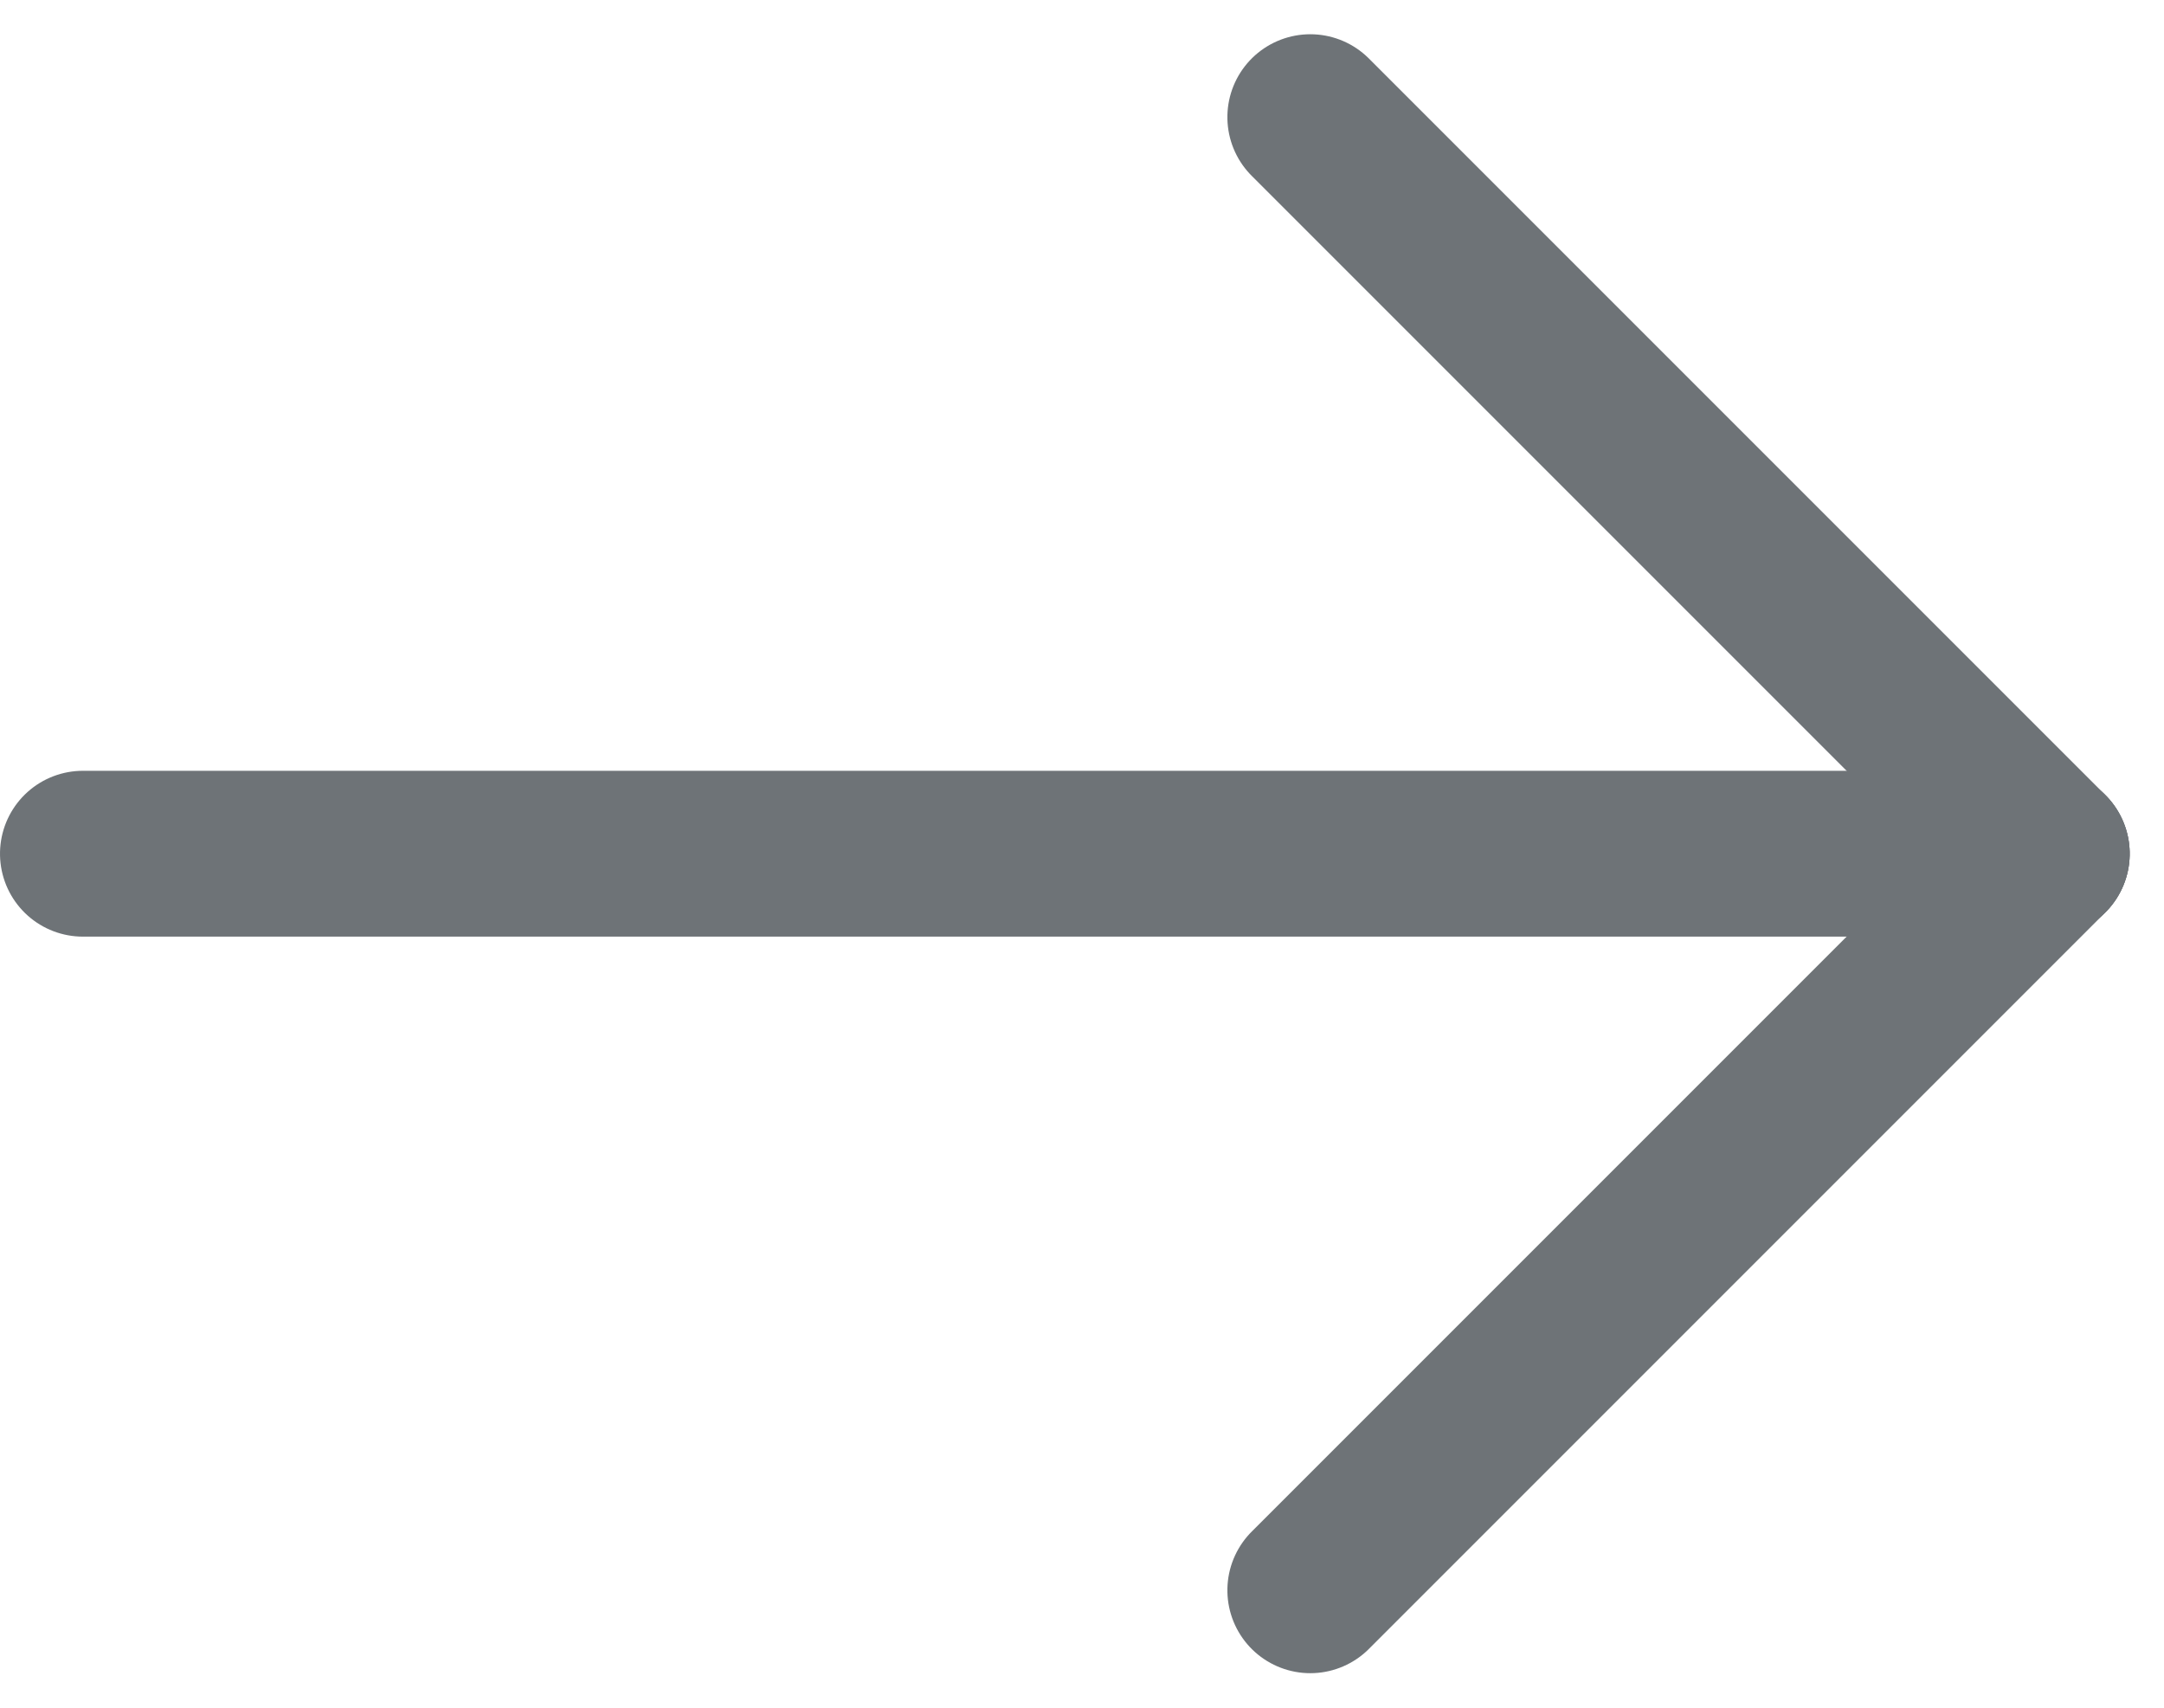
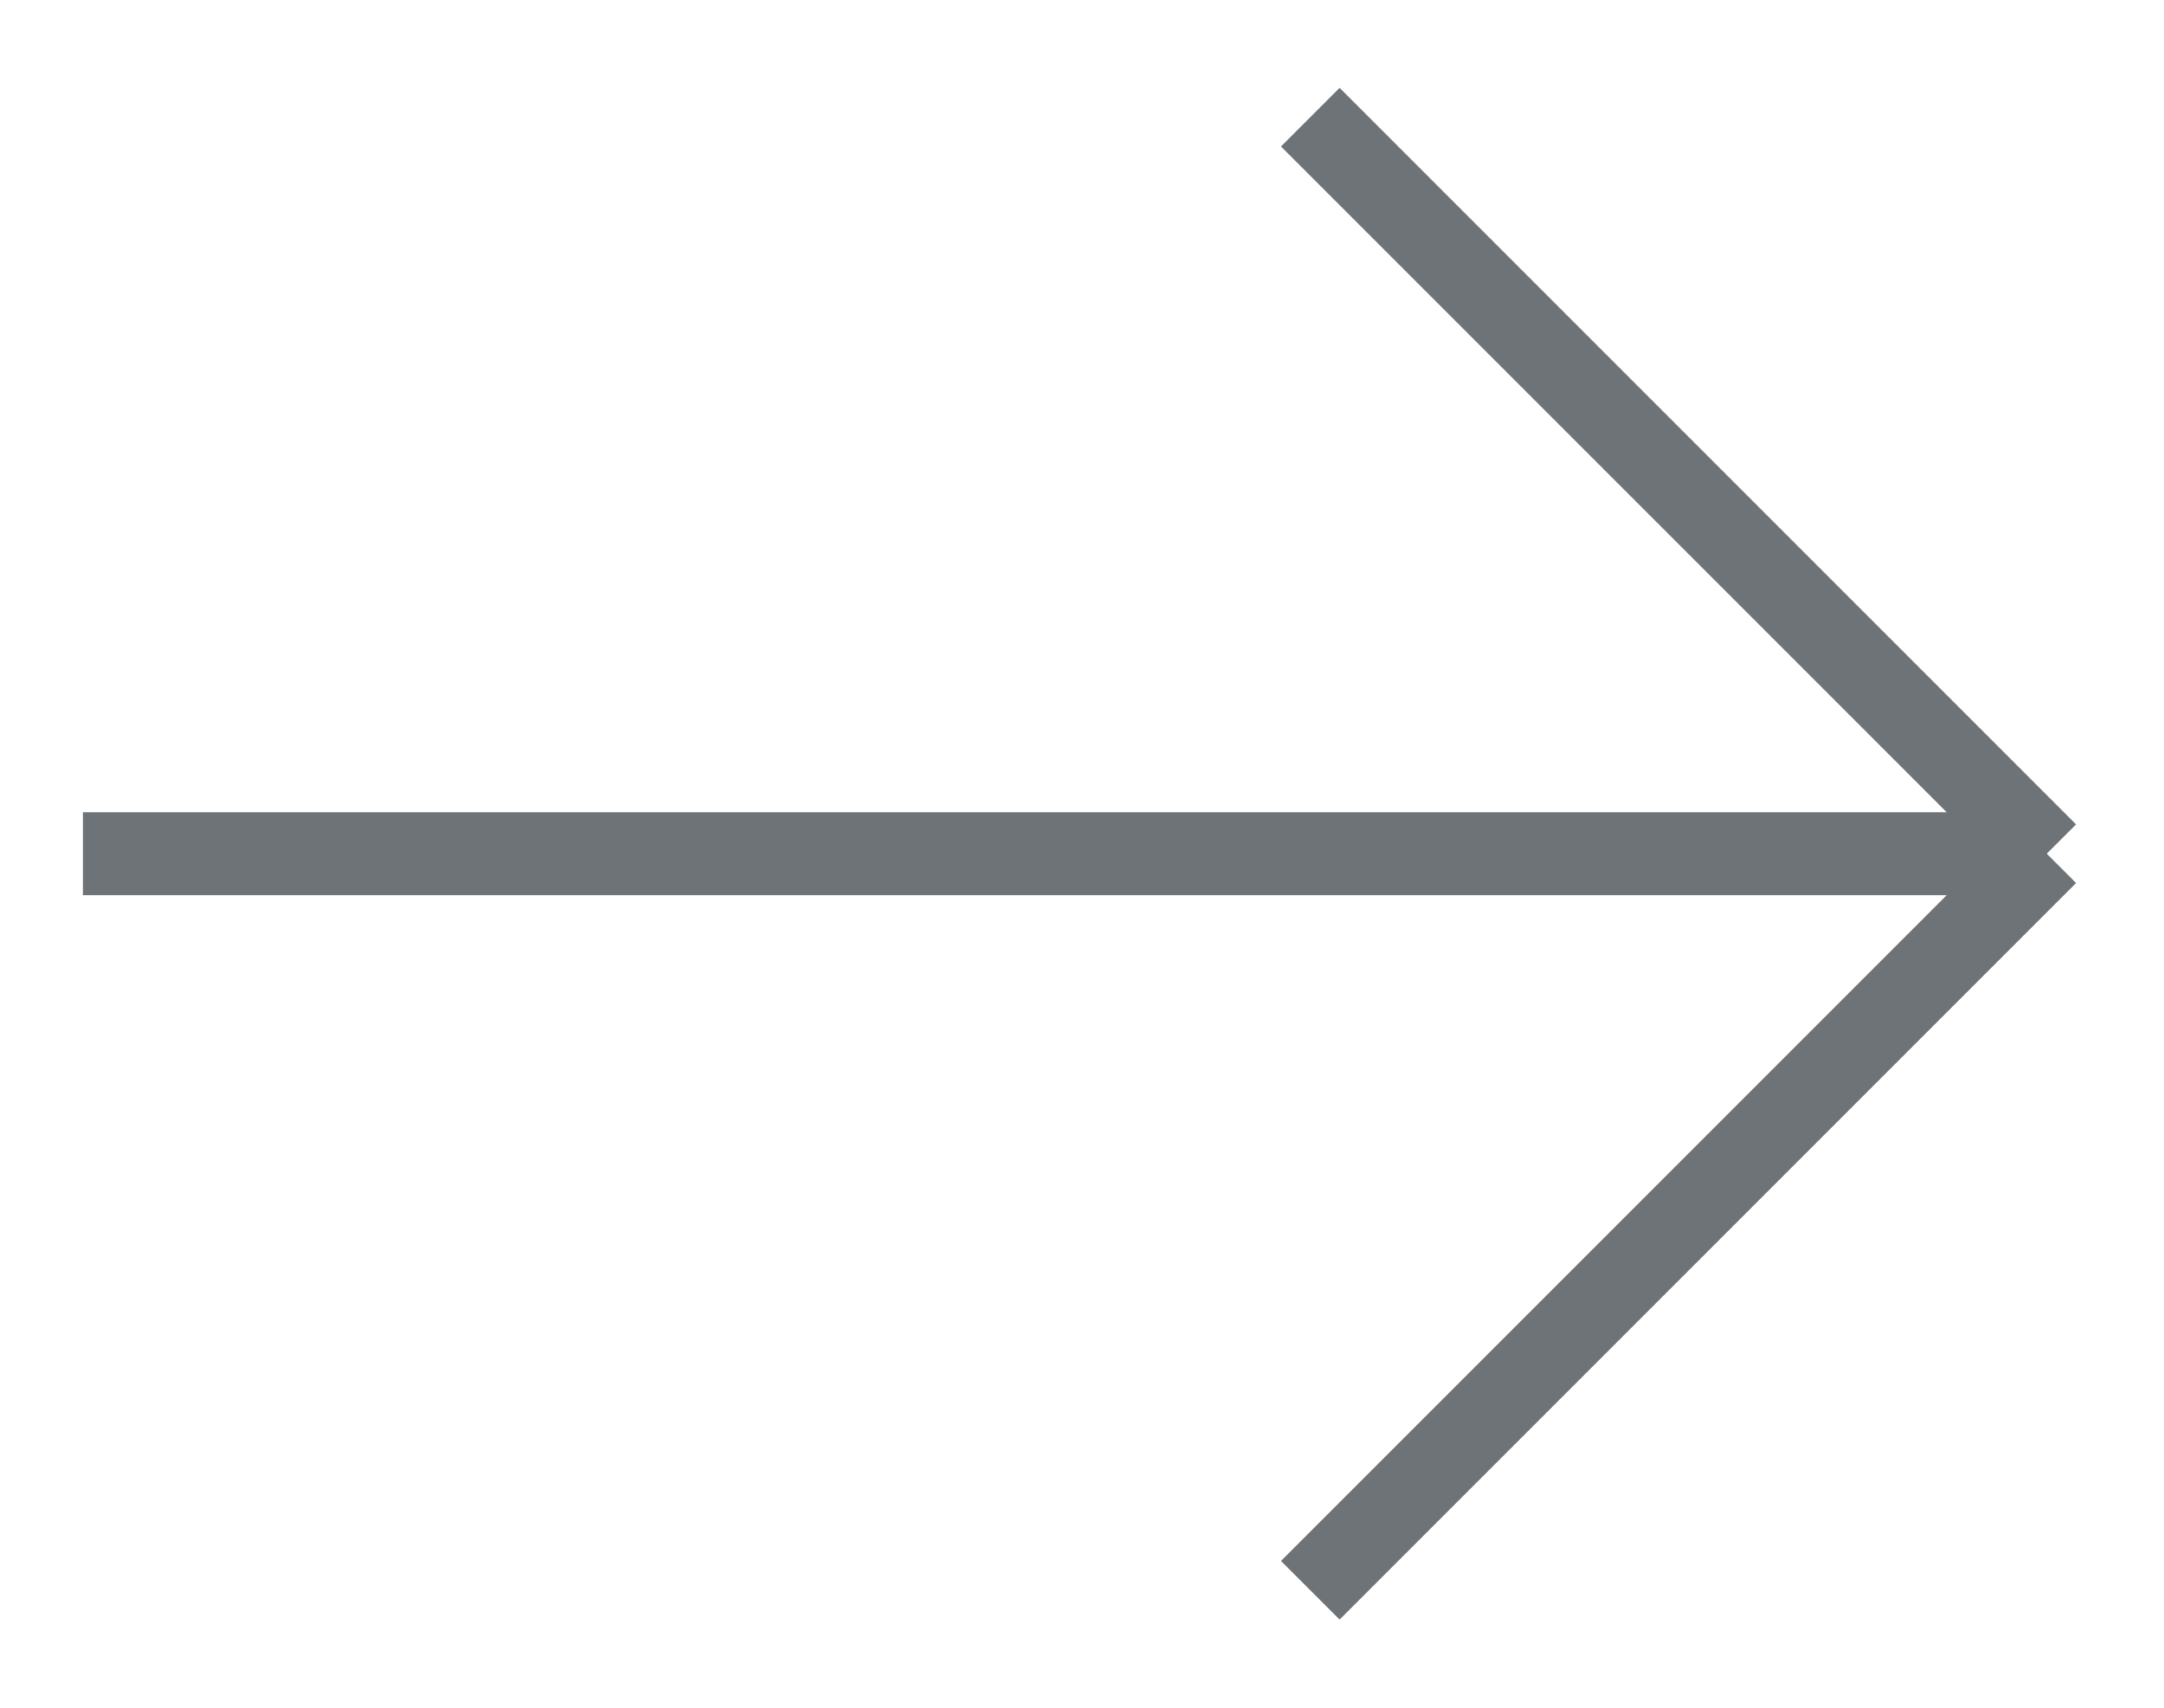
<svg xmlns="http://www.w3.org/2000/svg" width="26.101" height="20.594" viewBox="0 0 26.101 20.594">
  <g id="Arrow" transform="translate(1 19.179) rotate(-90)">
-     <path id="Shape_1938" data-name="Shape 1938" d="M0,0V23.687" transform="translate(8.883)" fill="none" stroke="#6e7377" stroke-linecap="round" stroke-linejoin="round" stroke-width="2" />
-     <path id="Shape_1939" data-name="Shape 1939" d="M8.883,8.883,0,0" transform="translate(0 14.804)" fill="none" stroke="#6e7377" stroke-linecap="round" stroke-linejoin="round" stroke-width="2" />
-     <path id="Shape_1940" data-name="Shape 1940" d="M0,8.883,8.883,0" transform="translate(8.883 14.804)" fill="none" stroke="#6e7377" stroke-linecap="round" stroke-linejoin="round" stroke-width="2" />
+     <path id="Shape_1938" data-name="Shape 1938" d="M0,0V23.687" transform="translate(8.883)" fill="none" stroke="#6e7377" strokeLinecap="round" strokeLinejoin="round" strokeWidth="2" />
+     <path id="Shape_1939" data-name="Shape 1939" d="M8.883,8.883,0,0" transform="translate(0 14.804)" fill="none" stroke="#6e7377" strokeLinecap="round" strokeLinejoin="round" strokeWidth="2" />
+     <path id="Shape_1940" data-name="Shape 1940" d="M0,8.883,8.883,0" transform="translate(8.883 14.804)" fill="none" stroke="#6e7377" strokeLinecap="round" strokeLinejoin="round" strokeWidth="2" />
  </g>
</svg>
